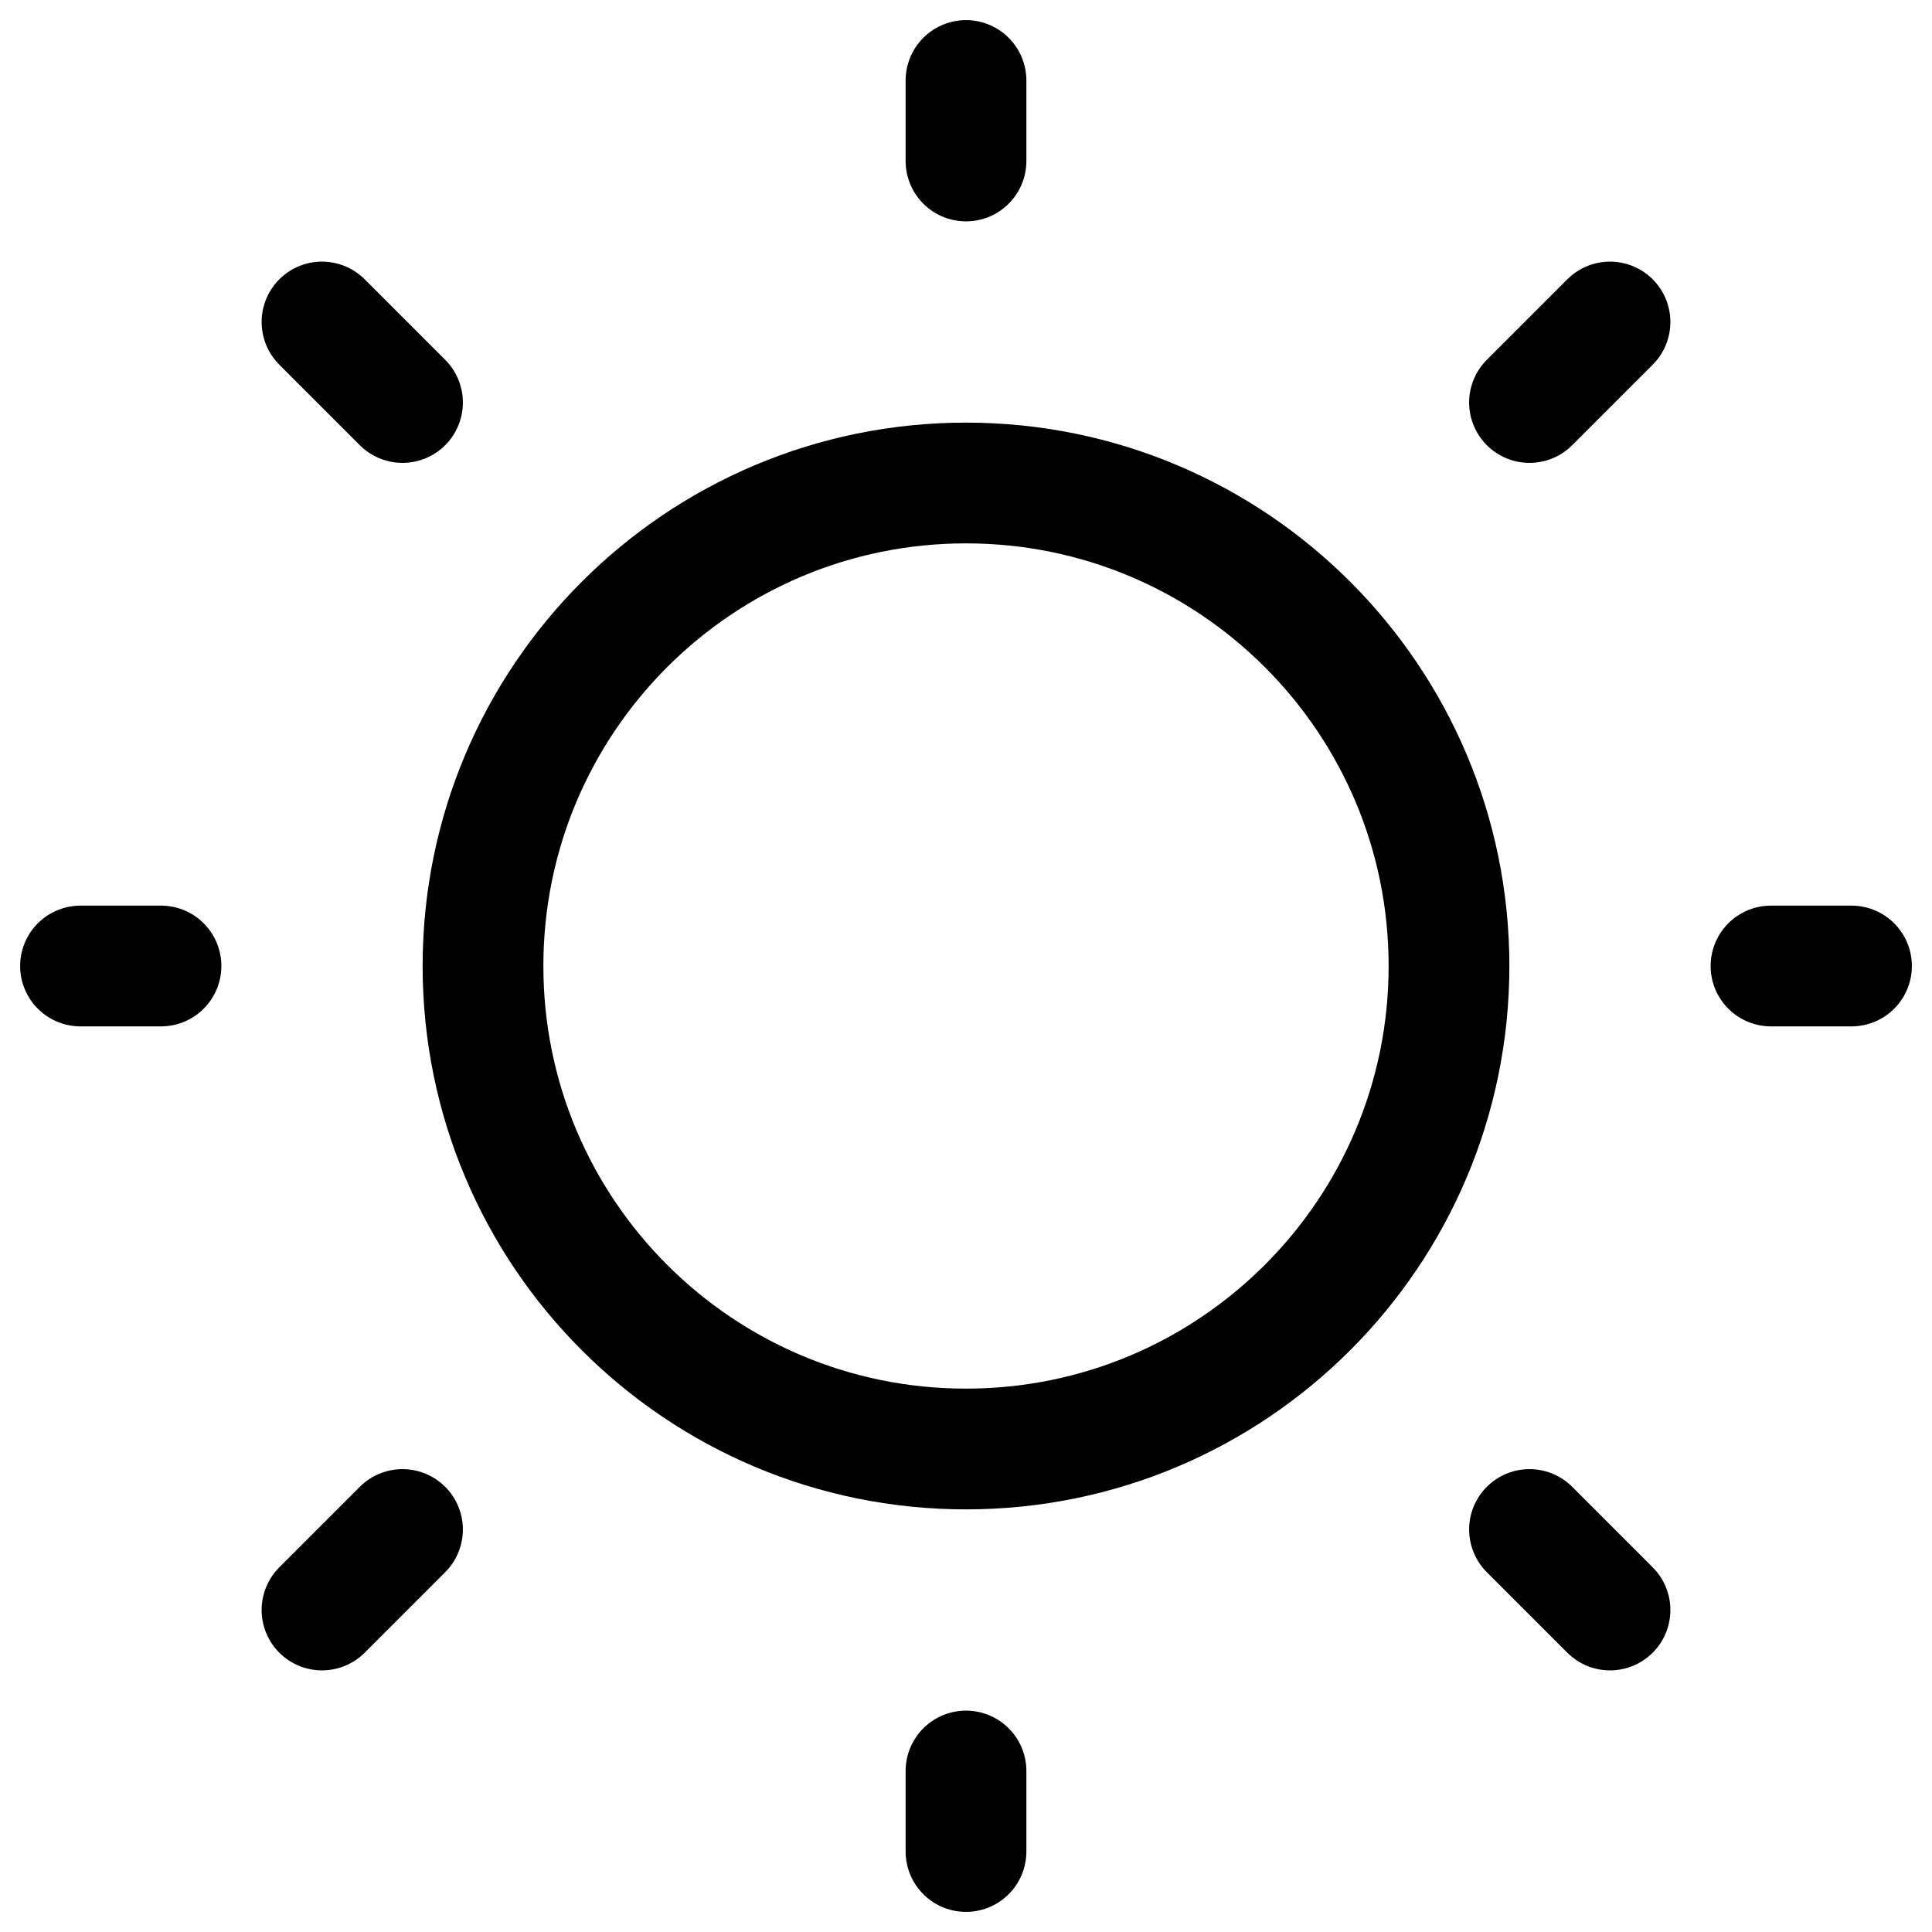
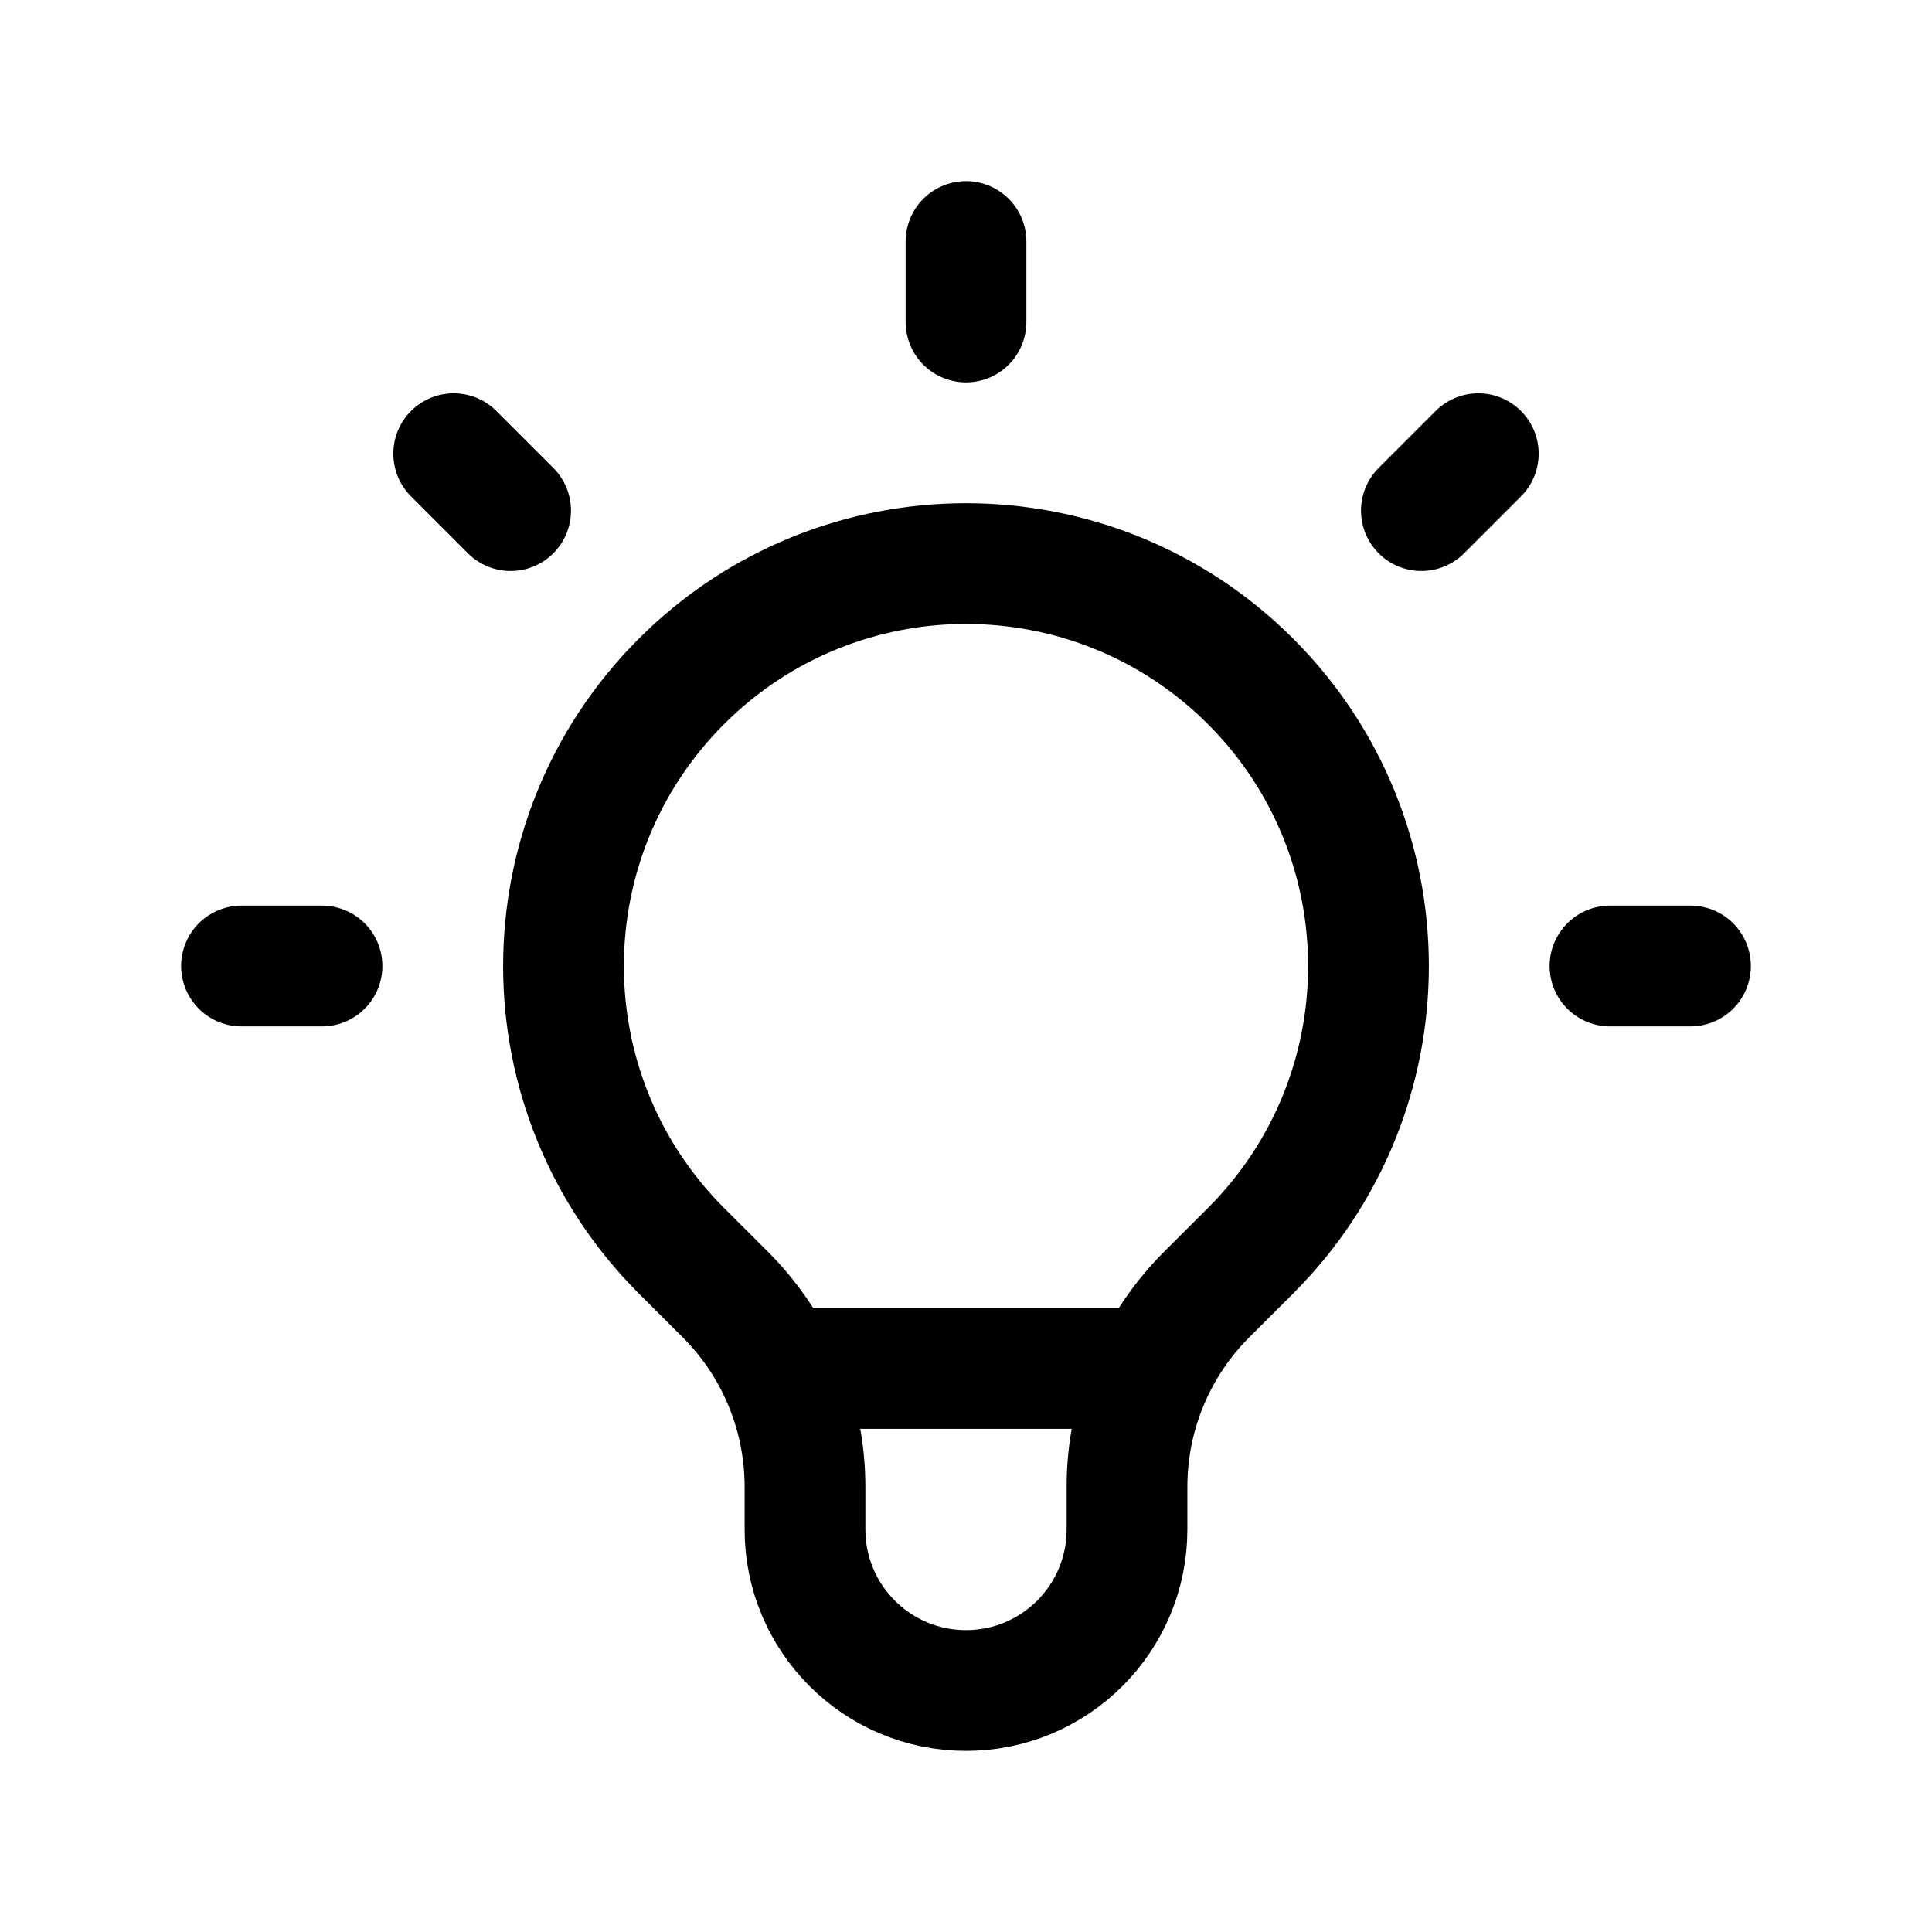
- <svg xmlns="http://www.w3.org/2000/svg" stroke-width="1.5" viewBox="0 0 24 24" fill="none">
-   <path d="M12 18C15.314 18 18 15.314 18 12C18 8.686 15.314 6 12 6C8.686 6 6 8.686 6 12C6 15.314 8.686 18 12 18Z" stroke="currentColor" stroke-linecap="round" stroke-linejoin="round" />
-   <path d="M22 12L23 12" stroke="currentColor" stroke-linecap="round" stroke-linejoin="round" />
-   <path d="M12 2V1" stroke="currentColor" stroke-linecap="round" stroke-linejoin="round" />
-   <path d="M12 23V22" stroke="currentColor" stroke-linecap="round" stroke-linejoin="round" />
-   <path d="M20 20L19 19" stroke="currentColor" stroke-linecap="round" stroke-linejoin="round" />
-   <path d="M20 4L19 5" stroke="currentColor" stroke-linecap="round" stroke-linejoin="round" />
-   <path d="M4 20L5 19" stroke="currentColor" stroke-linecap="round" stroke-linejoin="round" />
-   <path d="M4 4L5 5" stroke="currentColor" stroke-linecap="round" stroke-linejoin="round" />
-   <path d="M1 12L2 12" stroke="currentColor" stroke-linecap="round" stroke-linejoin="round" />
+ <svg xmlns="http://www.w3.org/2000/svg" fill="none" viewBox="0 0 24 24" stroke="currentColor">
+   <path stroke-linecap="round" stroke-linejoin="round" stroke-width="1.5" d="M9.663 17h4.673M12 3v1m6.364 1.636l-.707.707M21 12h-1M4 12H3m3.343-5.657l-.707-.707m2.828 9.9a5 5 0 117.072 0l-.548.547A3.374 3.374 0 0014 18.469V19a2 2 0 11-4 0v-.531c0-.895-.356-1.754-.988-2.386l-.548-.547z" />
</svg>
